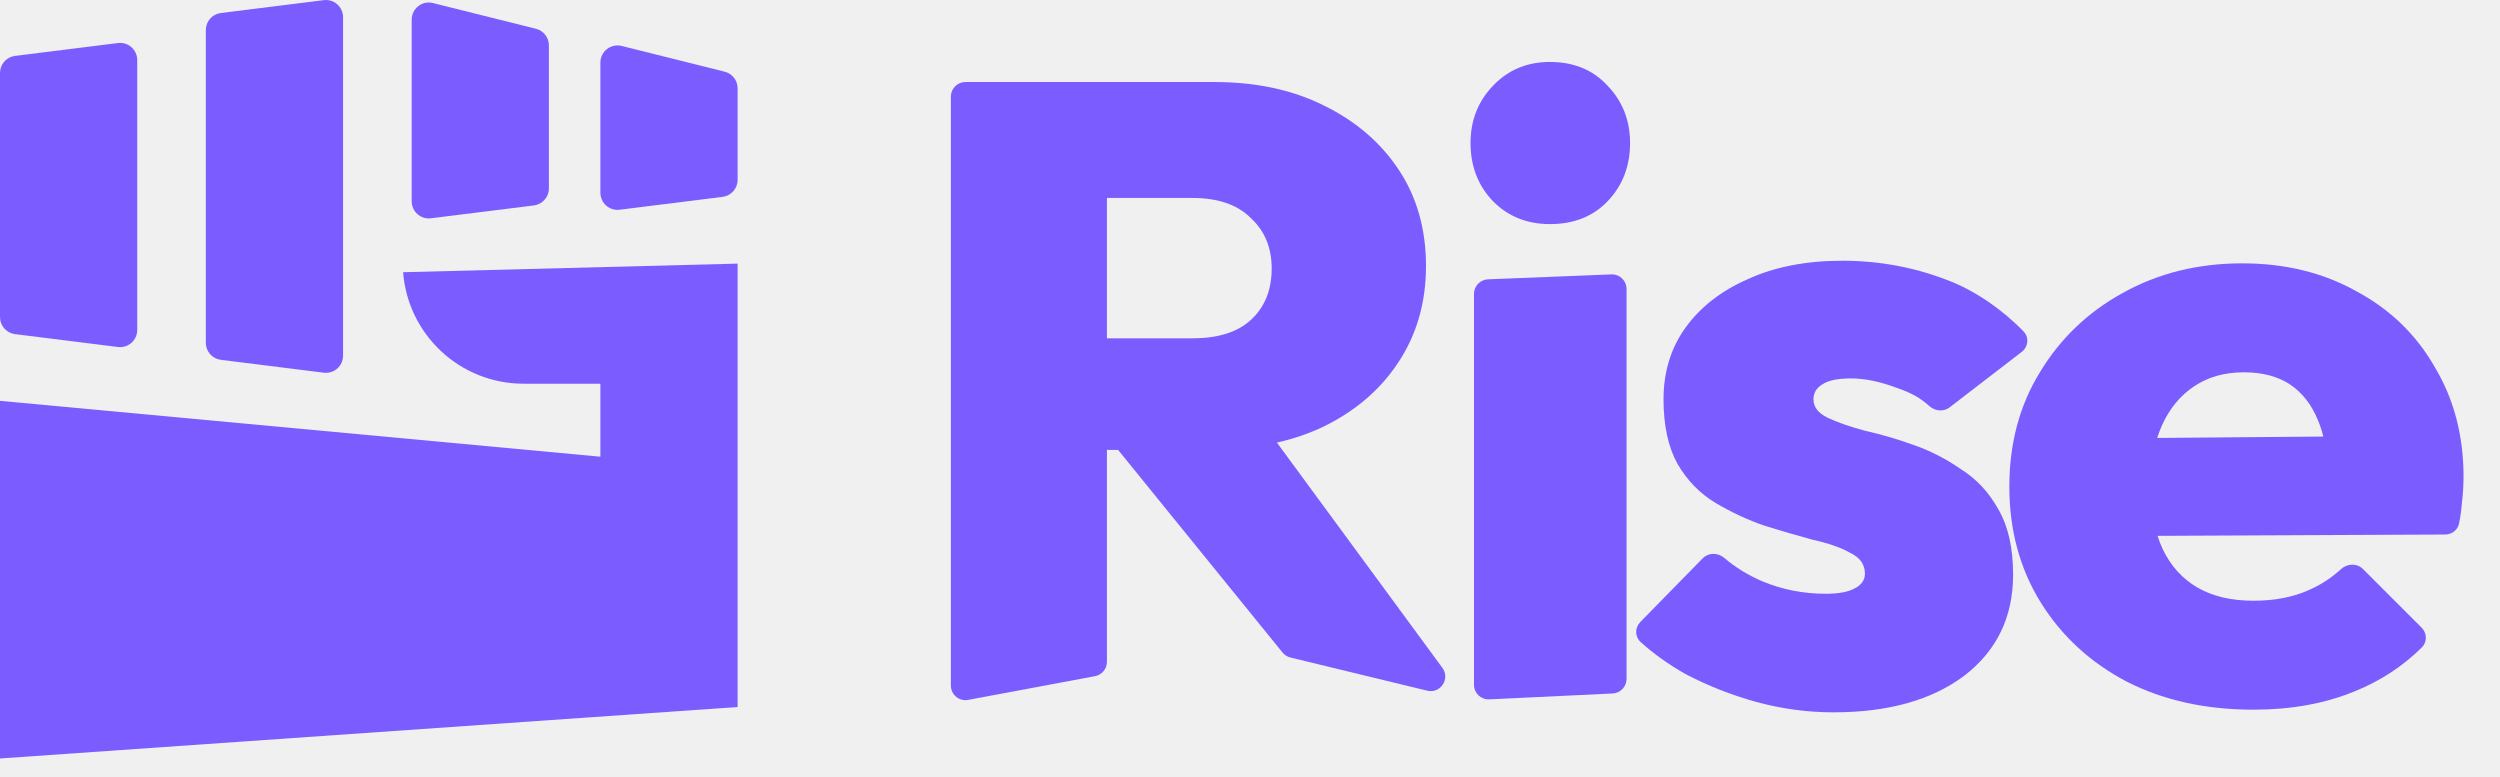
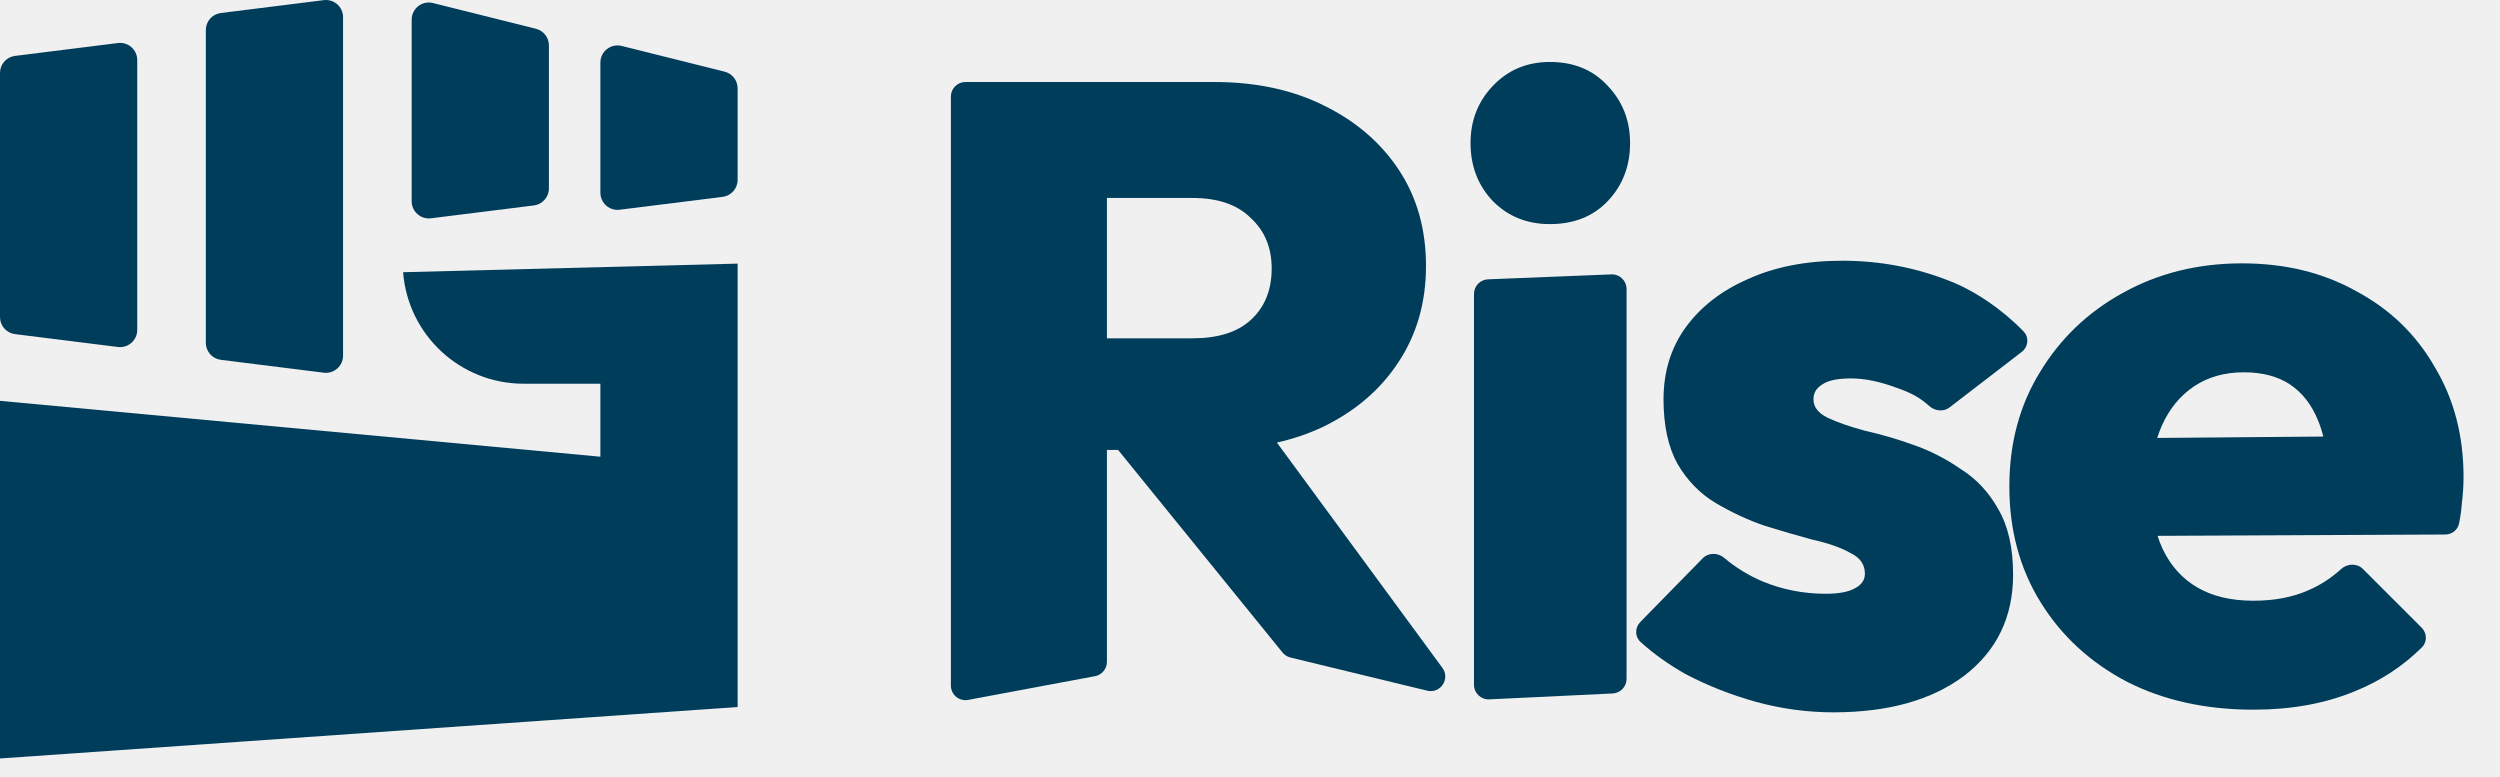
<svg xmlns="http://www.w3.org/2000/svg" width="103" height="32" viewBox="0 0 103 32" fill="none">
  <g clip-path="url(#clip0_4906_6624)">
-     <path d="M60.728 28.214C60.728 28.557 61.015 28.83 61.358 28.814L66.442 28.571C66.762 28.555 67.014 28.291 67.014 27.971V11.906C67.014 11.564 66.73 11.291 66.389 11.305L61.305 11.508C60.983 11.521 60.728 11.786 60.728 12.109V28.214Z" fill="#7B5DFF" />
-     <path d="M61.52 8.3C62.142 8.922 62.921 9.233 63.855 9.233C64.836 9.233 65.626 8.922 66.225 8.3C66.848 7.653 67.159 6.851 67.159 5.893C67.159 4.959 66.848 4.169 66.225 3.523C65.626 2.876 64.836 2.553 63.855 2.553C62.921 2.553 62.142 2.876 61.52 3.523C60.897 4.169 60.586 4.959 60.586 5.893C60.586 6.851 60.897 7.653 61.52 8.3Z" fill="#7B5DFF" />
-     <path fill-rule="evenodd" clip-rule="evenodd" d="M45.605 18.536V27.268C45.605 27.557 45.399 27.805 45.114 27.859L39.887 28.836C39.517 28.905 39.176 28.621 39.176 28.245V3.98C39.176 3.648 39.445 3.379 39.777 3.379H50.023C51.747 3.379 53.255 3.702 54.548 4.349C55.865 4.995 56.895 5.881 57.637 7.007C58.38 8.132 58.751 9.449 58.751 10.957C58.751 12.466 58.368 13.795 57.601 14.944C56.859 16.07 55.818 16.956 54.477 17.602C53.897 17.872 53.274 18.083 52.609 18.235L59.427 27.516C59.759 27.968 59.346 28.588 58.801 28.456L53.165 27.09C53.037 27.058 52.923 26.986 52.84 26.884L46.065 18.536H45.605ZM45.605 13.939H49.125C50.178 13.939 50.981 13.687 51.531 13.184C52.106 12.658 52.393 11.951 52.393 11.065C52.393 10.203 52.106 9.509 51.531 8.982C50.981 8.431 50.178 8.156 49.125 8.156H45.605V13.939Z" fill="#7B5DFF" />
-     <path d="M75.541 29.348C74.463 29.348 73.398 29.204 72.344 28.916C71.315 28.629 70.345 28.246 69.435 27.767C68.739 27.372 68.124 26.933 67.591 26.449C67.35 26.231 67.353 25.858 67.581 25.626L70.151 23.002C70.388 22.76 70.777 22.764 71.036 22.983C71.507 23.383 72.039 23.709 72.632 23.96C73.446 24.295 74.308 24.463 75.218 24.463C75.744 24.463 76.139 24.391 76.403 24.247C76.69 24.104 76.834 23.9 76.834 23.637C76.834 23.253 76.63 22.966 76.223 22.775C75.84 22.559 75.326 22.38 74.679 22.236C74.056 22.068 73.398 21.877 72.703 21.661C72.009 21.422 71.338 21.11 70.692 20.727C70.046 20.344 69.519 19.805 69.112 19.111C68.729 18.416 68.537 17.531 68.537 16.453C68.537 15.328 68.836 14.346 69.435 13.508C70.058 12.646 70.92 11.975 72.021 11.496C73.123 10.994 74.416 10.742 75.9 10.742C77.409 10.742 78.845 11.006 80.21 11.532C81.371 11.96 82.537 12.789 83.375 13.66C83.61 13.904 83.564 14.292 83.296 14.498L80.323 16.785C80.073 16.977 79.721 16.939 79.487 16.728C79.078 16.36 78.693 16.169 78.163 15.986C77.469 15.723 76.834 15.591 76.259 15.591C75.709 15.591 75.313 15.675 75.074 15.842C74.835 15.986 74.715 16.19 74.715 16.453C74.715 16.764 74.906 17.016 75.29 17.207C75.697 17.399 76.211 17.578 76.834 17.746C77.48 17.89 78.139 18.081 78.809 18.321C79.504 18.56 80.162 18.895 80.785 19.326C81.431 19.734 81.946 20.284 82.329 20.979C82.736 21.673 82.94 22.571 82.94 23.672C82.94 25.421 82.269 26.809 80.929 27.839C79.588 28.845 77.792 29.348 75.541 29.348Z" fill="#7B5DFF" />
-     <path fill-rule="evenodd" clip-rule="evenodd" d="M87.634 28.09C89.142 28.856 90.879 29.239 92.842 29.239C94.398 29.239 95.787 28.988 97.008 28.485C98.074 28.055 98.999 27.449 99.784 26.669C100.008 26.445 99.995 26.084 99.771 25.86L97.354 23.443C97.108 23.197 96.709 23.213 96.452 23.446C96.041 23.819 95.592 24.11 95.105 24.319C94.458 24.606 93.704 24.75 92.842 24.75C91.932 24.75 91.166 24.57 90.543 24.211C89.921 23.852 89.442 23.325 89.107 22.631C89.025 22.455 88.953 22.27 88.891 22.077L100.744 22.022C101.019 22.021 101.26 21.834 101.314 21.564C101.373 21.27 101.41 21.003 101.426 20.763C101.474 20.38 101.498 20.009 101.498 19.649C101.498 17.949 101.103 16.441 100.313 15.124C99.547 13.783 98.469 12.741 97.08 11.999C95.715 11.233 94.147 10.85 92.375 10.85C90.555 10.85 88.915 11.257 87.454 12.071C86.018 12.861 84.88 13.95 84.042 15.339C83.204 16.704 82.785 18.273 82.785 20.044C82.785 21.84 83.216 23.433 84.078 24.822C84.94 26.21 86.126 27.3 87.634 28.09ZM88.877 18.043C88.933 17.864 88.998 17.693 89.071 17.53C89.382 16.836 89.825 16.297 90.4 15.914C90.974 15.531 91.657 15.339 92.447 15.339C93.213 15.339 93.848 15.507 94.351 15.842C94.853 16.177 95.237 16.668 95.5 17.315C95.586 17.519 95.66 17.743 95.721 17.986L88.877 18.043Z" fill="#7B5DFF" />
-     <path d="M8.48 1.237C8.48 0.88 8.746 0.58 9.1 0.536L13.34 0.006C13.762 -0.047 14.134 0.282 14.134 0.707V14.654C14.134 15.079 13.762 15.408 13.34 15.355L9.1 14.825C8.746 14.781 8.48 14.48 8.48 14.124V1.237Z" fill="#7B5DFF" />
-     <path d="M0 3.004C0 2.648 0.265 2.347 0.619 2.303L4.86 1.773C5.281 1.72 5.654 2.049 5.654 2.474V13.595C5.654 14.02 5.281 14.348 4.86 14.296L0.619 13.766C0.265 13.722 0 13.421 0 13.065V3.004Z" fill="#7B5DFF" />
-     <path d="M22.079 1.185C22.394 1.264 22.615 1.546 22.615 1.871V7.762C22.615 8.119 22.349 8.419 21.996 8.464L17.755 8.994C17.334 9.046 16.961 8.718 16.961 8.292V0.811C16.961 0.351 17.393 0.013 17.839 0.125L22.079 1.185Z" fill="#7B5DFF" />
-     <path d="M30.39 3.638C30.39 3.314 30.169 3.031 29.855 2.953L25.614 1.893C25.168 1.781 24.736 2.118 24.736 2.578V7.94C24.736 8.365 25.109 8.694 25.531 8.641L29.771 8.111C30.125 8.067 30.39 7.766 30.39 7.41V3.638Z" fill="#7B5DFF" />
-     <path d="M30.39 10.861L16.608 11.215C16.808 13.807 18.969 15.809 21.569 15.809H24.736V18.816L0 16.515V31.249L30.39 29.129V10.861Z" fill="#7B5DFF" />
+     <path d="M60.728 28.214C60.728 28.557 61.015 28.83 61.358 28.814L66.442 28.571C66.762 28.555 67.014 28.291 67.014 27.971V11.906C67.014 11.564 66.73 11.291 66.389 11.305L61.305 11.508C60.983 11.521 60.728 11.786 60.728 12.109V28.214Z" fill="#003D5B" />
+     <path d="M61.52 8.3C62.142 8.922 62.921 9.233 63.855 9.233C64.836 9.233 65.626 8.922 66.225 8.3C66.848 7.653 67.159 6.851 67.159 5.893C67.159 4.959 66.848 4.169 66.225 3.523C65.626 2.876 64.836 2.553 63.855 2.553C62.921 2.553 62.142 2.876 61.52 3.523C60.897 4.169 60.586 4.959 60.586 5.893C60.586 6.851 60.897 7.653 61.52 8.3Z" fill="#003D5B" />
+     <path fill-rule="evenodd" clip-rule="evenodd" d="M45.605 18.536V27.268C45.605 27.557 45.399 27.805 45.114 27.859L39.887 28.836C39.517 28.905 39.176 28.621 39.176 28.245V3.98C39.176 3.648 39.445 3.379 39.777 3.379H50.023C51.747 3.379 53.255 3.702 54.548 4.349C55.865 4.995 56.895 5.881 57.637 7.007C58.38 8.132 58.751 9.449 58.751 10.957C58.751 12.466 58.368 13.795 57.601 14.944C56.859 16.07 55.818 16.956 54.477 17.602C53.897 17.872 53.274 18.083 52.609 18.235L59.427 27.516C59.759 27.968 59.346 28.588 58.801 28.456L53.165 27.09C53.037 27.058 52.923 26.986 52.84 26.884L46.065 18.536H45.605ZM45.605 13.939H49.125C50.178 13.939 50.981 13.687 51.531 13.184C52.106 12.658 52.393 11.951 52.393 11.065C52.393 10.203 52.106 9.509 51.531 8.982C50.981 8.431 50.178 8.156 49.125 8.156H45.605V13.939Z" fill="#003D5B" />
+     <path d="M75.541 29.348C74.463 29.348 73.398 29.204 72.344 28.916C71.315 28.629 70.345 28.246 69.435 27.767C68.739 27.372 68.124 26.933 67.591 26.449C67.35 26.231 67.353 25.858 67.581 25.626L70.151 23.002C70.388 22.76 70.777 22.764 71.036 22.983C71.507 23.383 72.039 23.709 72.632 23.96C73.446 24.295 74.308 24.463 75.218 24.463C75.744 24.463 76.139 24.391 76.403 24.247C76.69 24.104 76.834 23.9 76.834 23.637C76.834 23.253 76.63 22.966 76.223 22.775C75.84 22.559 75.326 22.38 74.679 22.236C74.056 22.068 73.398 21.877 72.703 21.661C72.009 21.422 71.338 21.11 70.692 20.727C70.046 20.344 69.519 19.805 69.112 19.111C68.729 18.416 68.537 17.531 68.537 16.453C68.537 15.328 68.836 14.346 69.435 13.508C70.058 12.646 70.92 11.975 72.021 11.496C73.123 10.994 74.416 10.742 75.9 10.742C77.409 10.742 78.845 11.006 80.21 11.532C81.371 11.96 82.537 12.789 83.375 13.66C83.61 13.904 83.564 14.292 83.296 14.498L80.323 16.785C80.073 16.977 79.721 16.939 79.487 16.728C79.078 16.36 78.693 16.169 78.163 15.986C77.469 15.723 76.834 15.591 76.259 15.591C75.709 15.591 75.313 15.675 75.074 15.842C74.835 15.986 74.715 16.19 74.715 16.453C74.715 16.764 74.906 17.016 75.29 17.207C75.697 17.399 76.211 17.578 76.834 17.746C77.48 17.89 78.139 18.081 78.809 18.321C79.504 18.56 80.162 18.895 80.785 19.326C81.431 19.734 81.946 20.284 82.329 20.979C82.736 21.673 82.94 22.571 82.94 23.672C82.94 25.421 82.269 26.809 80.929 27.839C79.588 28.845 77.792 29.348 75.541 29.348Z" fill="#003D5B" />
+     <path fill-rule="evenodd" clip-rule="evenodd" d="M87.634 28.09C89.142 28.856 90.879 29.239 92.842 29.239C94.398 29.239 95.787 28.988 97.008 28.485C98.074 28.055 98.999 27.449 99.784 26.669C100.008 26.445 99.995 26.084 99.771 25.86L97.354 23.443C97.108 23.197 96.709 23.213 96.452 23.446C96.041 23.819 95.592 24.11 95.105 24.319C94.458 24.606 93.704 24.75 92.842 24.75C91.932 24.75 91.166 24.57 90.543 24.211C89.921 23.852 89.442 23.325 89.107 22.631C89.025 22.455 88.953 22.27 88.891 22.077L100.744 22.022C101.019 22.021 101.26 21.834 101.314 21.564C101.373 21.27 101.41 21.003 101.426 20.763C101.474 20.38 101.498 20.009 101.498 19.649C101.498 17.949 101.103 16.441 100.313 15.124C99.547 13.783 98.469 12.741 97.08 11.999C95.715 11.233 94.147 10.85 92.375 10.85C90.555 10.85 88.915 11.257 87.454 12.071C86.018 12.861 84.88 13.95 84.042 15.339C83.204 16.704 82.785 18.273 82.785 20.044C82.785 21.84 83.216 23.433 84.078 24.822C84.94 26.21 86.126 27.3 87.634 28.09ZM88.877 18.043C88.933 17.864 88.998 17.693 89.071 17.53C89.382 16.836 89.825 16.297 90.4 15.914C90.974 15.531 91.657 15.339 92.447 15.339C93.213 15.339 93.848 15.507 94.351 15.842C94.853 16.177 95.237 16.668 95.5 17.315C95.586 17.519 95.66 17.743 95.721 17.986L88.877 18.043Z" fill="#003D5B" />
+     <path d="M8.48 1.237C8.48 0.88 8.746 0.58 9.1 0.536L13.34 0.006C13.762 -0.047 14.134 0.282 14.134 0.707V14.654C14.134 15.079 13.762 15.408 13.34 15.355L9.1 14.825C8.746 14.781 8.48 14.48 8.48 14.124V1.237Z" fill="#003D5B" />
+     <path d="M0 3.004C0 2.648 0.265 2.347 0.619 2.303L4.86 1.773C5.281 1.72 5.654 2.049 5.654 2.474V13.595C5.654 14.02 5.281 14.348 4.86 14.296L0.619 13.766C0.265 13.722 0 13.421 0 13.065V3.004Z" fill="#003D5B" />
+     <path d="M22.079 1.185C22.394 1.264 22.615 1.546 22.615 1.871V7.762C22.615 8.119 22.349 8.419 21.996 8.464L17.755 8.994C17.334 9.046 16.961 8.718 16.961 8.292V0.811C16.961 0.351 17.393 0.013 17.839 0.125L22.079 1.185Z" fill="#003D5B" />
+     <path d="M30.39 3.638C30.39 3.314 30.169 3.031 29.855 2.953L25.614 1.893C25.168 1.781 24.736 2.118 24.736 2.578V7.94C24.736 8.365 25.109 8.694 25.531 8.641L29.771 8.111C30.125 8.067 30.39 7.766 30.39 7.41V3.638Z" fill="#003D5B" />
+     <path d="M30.39 10.861L16.608 11.215C16.808 13.807 18.969 15.809 21.569 15.809H24.736V18.816L0 16.515V31.249L30.39 29.129V10.861Z" fill="#003D5B" />
  </g>
  <defs>
    <clipPath id="clip0_4906_6624">
      <rect width="102.154" height="32" fill="white" />
    </clipPath>
  </defs>
</svg>
